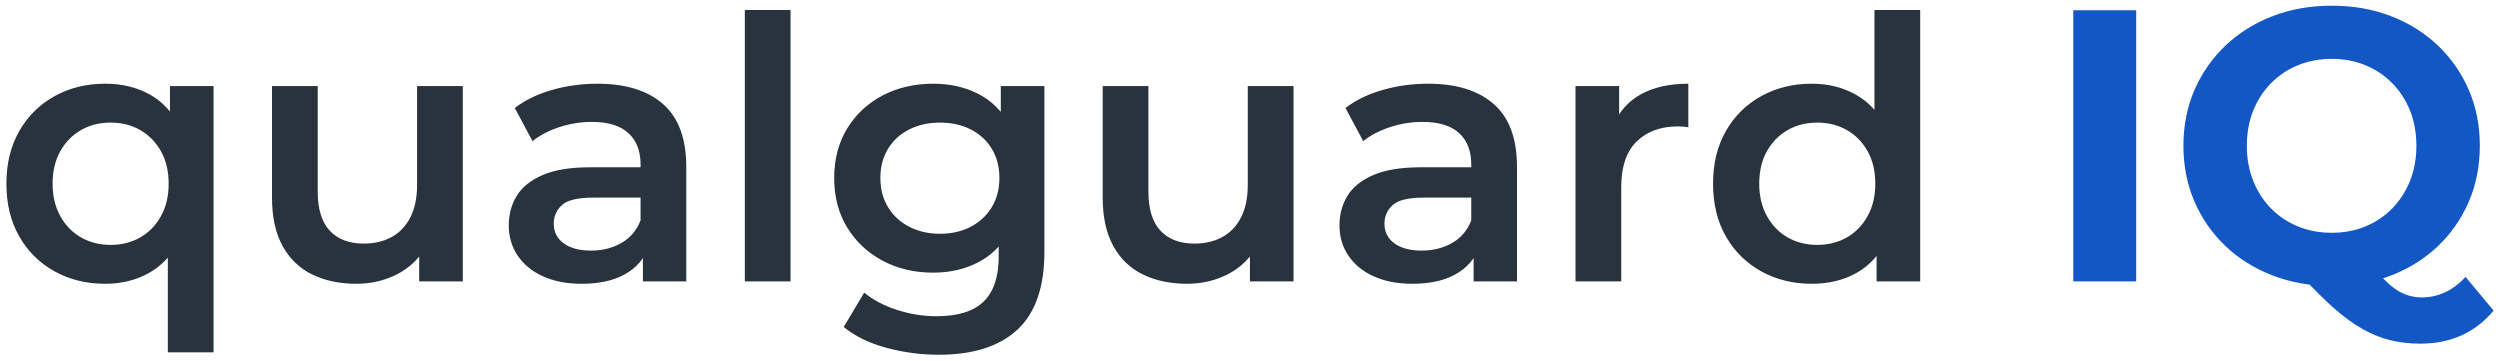
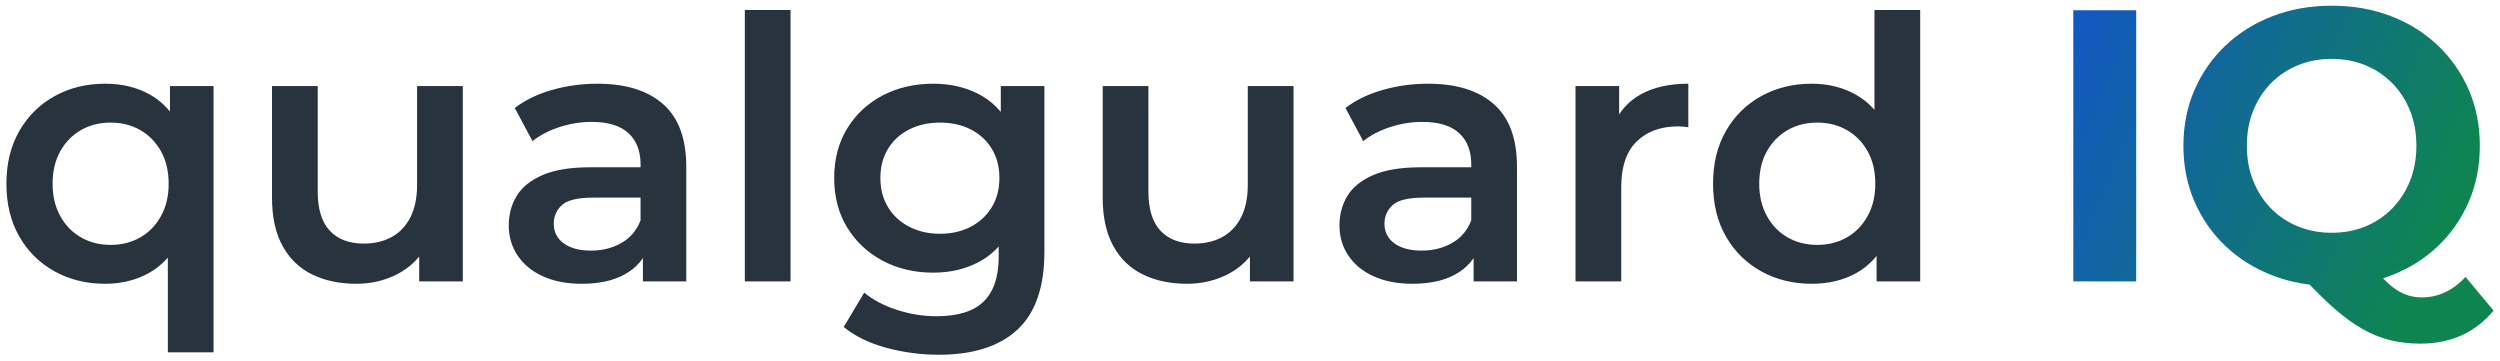
<svg xmlns="http://www.w3.org/2000/svg" viewBox="386.42 243.41 440.31 63.51" width="881" height="127">
+   <defs>
+     <linearGradient id="iq" x1="0" y1="0" x2="1" y2="0.35">
+       <stop offset="0" stop-color="#1257C4" />
+       <stop offset="1" stop-color="#0E8550" />
+     </linearGradient>
+   </defs>
  <path d="M404.831 293.42Q399.861 293.42 395.905 291.228Q391.949 289.037 389.685 285.084Q387.42 281.131 387.42 275.795Q387.42 270.459 389.685 266.506Q391.949 262.553 395.905 260.357Q399.861 258.161 404.831 258.161Q409.281 258.161 412.691 260.067Q416.101 261.973 418.04 265.861Q419.979 269.75 419.979 275.795Q419.979 281.767 417.971 285.684Q415.964 289.6 412.55 291.51Q409.135 293.42 404.831 293.42ZM405.786 286.565Q408.689 286.565 410.988 285.258Q413.288 283.951 414.651 281.506Q416.013 279.061 416.013 275.795Q416.013 272.464 414.651 270.047Q413.288 267.63 410.988 266.323Q408.689 265.016 405.786 265.016Q402.884 265.016 400.584 266.323Q398.285 267.63 396.922 270.047Q395.559 272.464 395.559 275.795Q395.559 279.061 396.922 281.506Q398.285 283.951 400.584 285.258Q402.884 286.565 405.786 286.565ZM415.868 305.506V284.983L416.512 275.851L416.24 266.719V258.581H423.926V305.506ZM449.106 293.42Q444.691 293.42 441.335 291.796Q437.979 290.172 436.101 286.782Q434.223 283.393 434.223 278.217V258.581H442.281V277.162Q442.281 281.799 444.404 284.068Q446.527 286.336 450.394 286.336Q453.198 286.336 455.309 285.182Q457.419 284.028 458.605 281.719Q459.791 279.41 459.791 275.99V258.581H467.849V293.0H460.164V283.713L461.532 286.541Q459.775 289.881 456.439 291.65Q453.102 293.42 449.106 293.42ZM499.588 293.0V286.018L499.174 284.566V272.368Q499.174 268.836 497.033 266.865Q494.893 264.894 490.561 264.894Q487.671 264.894 484.885 265.803Q482.098 266.713 480.134 268.283L477.008 262.438Q479.765 260.336 483.607 259.249Q487.449 258.161 491.574 258.161Q499.036 258.161 503.134 261.745Q507.231 265.329 507.231 272.813V293.0ZM488.81 293.42Q484.884 293.42 481.983 292.106Q479.083 290.792 477.516 288.45Q475.949 286.109 475.949 283.135Q475.949 280.224 477.353 277.923Q478.756 275.622 481.913 274.257Q485.07 272.892 490.268 272.892H500.255V278.234H490.849Q486.733 278.234 485.304 279.565Q483.876 280.896 483.876 282.827Q483.876 285.006 485.624 286.289Q487.373 287.572 490.444 287.572Q493.442 287.572 495.793 286.233Q498.145 284.894 499.174 282.255L500.538 287.08Q499.363 290.114 496.375 291.767Q493.387 293.42 488.81 293.42ZM517.548 293.0V245.169H525.605V293.0ZM551.74 305.926Q546.968 305.926 542.447 304.69Q537.926 303.453 534.976 301.037L538.584 294.983Q540.871 296.875 544.314 298.006Q547.758 299.137 551.324 299.137Q557.015 299.137 559.65 296.534Q562.286 293.931 562.286 288.702V282.537L562.93 274.778L562.658 266.962V258.581H570.343V287.77Q570.343 297.121 565.569 301.523Q560.794 305.926 551.74 305.926ZM550.756 291.459Q545.803 291.459 541.851 289.364Q537.899 287.269 535.598 283.522Q533.297 279.775 533.297 274.778Q533.297 269.781 535.598 266.034Q537.899 262.287 541.851 260.224Q545.803 258.161 550.756 258.161Q555.108 258.161 558.603 259.91Q562.097 261.659 564.188 265.346Q566.28 269.032 566.28 274.778Q566.28 280.523 564.188 284.21Q562.097 287.897 558.603 289.678Q555.108 291.459 550.756 291.459ZM551.93 284.604Q555.017 284.604 557.381 283.362Q559.745 282.119 561.08 279.904Q562.415 277.689 562.415 274.778Q562.415 271.859 561.08 269.648Q559.745 267.436 557.381 266.226Q555.017 265.016 551.93 265.016Q548.907 265.016 546.51 266.226Q544.114 267.436 542.775 269.648Q541.436 271.859 541.436 274.778Q541.436 277.689 542.775 279.904Q544.114 282.119 546.51 283.362Q548.907 284.604 551.93 284.604ZM595.499 293.42Q591.084 293.42 587.728 291.796Q584.372 290.172 582.494 286.782Q580.616 283.393 580.616 278.217V258.581H588.674V277.162Q588.674 281.799 590.797 284.068Q592.92 286.336 596.787 286.336Q599.591 286.336 601.702 285.182Q603.812 284.028 604.998 281.719Q606.184 279.41 606.184 275.99V258.581H614.242V293.0H606.557V283.713L607.925 286.541Q606.168 289.881 602.832 291.65Q599.495 293.42 595.499 293.42ZM645.981 293.0V286.018L645.567 284.566V272.368Q645.567 268.836 643.426 266.865Q641.285 264.894 636.954 264.894Q634.064 264.894 631.278 265.803Q628.491 266.713 626.526 268.283L623.401 262.438Q626.158 260.336 630 259.249Q633.842 258.161 637.967 258.161Q645.429 258.161 649.527 261.745Q653.624 265.329 653.624 272.813V293.0ZM635.203 293.42Q631.277 293.42 628.376 292.106Q625.476 290.792 623.909 288.45Q622.342 286.109 622.342 283.135Q622.342 280.224 623.746 277.923Q625.149 275.622 628.306 274.257Q631.463 272.892 636.661 272.892H646.648V278.234H637.242Q633.125 278.234 631.697 279.565Q630.269 280.896 630.269 282.827Q630.269 285.006 632.017 286.289Q633.766 287.572 636.836 287.572Q639.834 287.572 642.186 286.233Q644.537 284.894 645.567 282.255L646.931 287.08Q645.756 290.114 642.768 291.767Q639.78 293.42 635.203 293.42ZM663.94 293.0V258.581H671.626V268.039L670.717 265.29Q672.216 261.782 675.565 259.971Q678.914 258.161 683.821 258.161V265.834Q683.303 265.761 682.871 265.725Q682.438 265.688 682.001 265.688Q677.423 265.688 674.711 268.351Q671.998 271.013 671.998 276.325V293.0ZM705.587 293.42Q700.618 293.42 696.662 291.224Q692.705 289.028 690.441 285.075Q688.176 281.122 688.176 275.786Q688.176 270.451 690.441 266.498Q692.705 262.545 696.662 260.353Q700.618 258.161 705.587 258.161Q709.892 258.161 713.306 260.071Q716.72 261.981 718.728 265.87Q720.735 269.758 720.735 275.786Q720.735 281.767 718.796 285.688Q716.858 289.609 713.447 291.514Q710.037 293.42 705.587 293.42ZM706.543 286.565Q709.445 286.565 711.745 285.258Q714.044 283.951 715.407 281.502Q716.77 279.053 716.77 275.786Q716.77 272.456 715.407 270.043Q714.044 267.63 711.745 266.323Q709.445 265.016 706.543 265.016Q703.64 265.016 701.341 266.323Q699.041 267.63 697.678 270.043Q696.315 272.456 696.315 275.786Q696.315 279.053 697.678 281.502Q699.041 283.951 701.341 285.258Q703.64 286.565 706.543 286.565ZM716.996 293.0V284.862L717.269 275.73L716.624 266.598V245.169H724.682V293.0Z" fill="#29333E" />
-   <path d="M751.662 293.0V245.218H762.746V293.0ZM797.216 293.804Q791.588 293.804 786.795 291.961Q782.002 290.118 778.487 286.78Q774.973 283.443 773.021 278.941Q771.069 274.44 771.069 269.109Q771.069 263.752 773.021 259.264Q774.973 254.776 778.493 251.432Q782.013 248.089 786.791 246.252Q791.57 244.415 797.207 244.415Q802.872 244.415 807.625 246.244Q812.379 248.074 815.89 251.404Q819.401 254.735 821.353 259.237Q823.305 263.739 823.305 269.113Q823.305 274.461 821.353 278.972Q819.401 283.484 815.89 286.814Q812.379 290.144 807.625 291.974Q802.872 293.804 797.216 293.804ZM812.839 303.97Q810.03 303.97 807.533 303.363Q805.037 302.755 802.609 301.377Q800.18 299.999 797.575 297.701Q794.969 295.402 791.845 292.006L803.476 289.063Q805.32 291.589 806.872 293.078Q808.423 294.566 809.92 295.195Q811.417 295.823 813.055 295.823Q817.43 295.823 820.79 292.216L825.734 298.142Q820.862 303.97 812.839 303.97ZM797.207 284.432Q800.407 284.432 803.115 283.325Q805.822 282.217 807.848 280.158Q809.875 278.098 811 275.29Q812.125 272.482 812.125 269.109Q812.125 265.693 811 262.897Q809.875 260.101 807.848 258.051Q805.822 256.001 803.115 254.894Q800.407 253.786 797.207 253.786Q794.008 253.786 791.28 254.894Q788.552 256.001 786.525 258.051Q784.499 260.101 783.374 262.897Q782.248 265.693 782.248 269.109Q782.248 272.482 783.374 275.29Q784.499 278.098 786.525 280.158Q788.552 282.217 791.28 283.325Q794.008 284.432 797.207 284.432Z" fill="#1257C4" />
+   <path d="M751.662 293.0V245.218H762.746V293.0ZM797.216 293.804Q791.588 293.804 786.795 291.961Q782.002 290.118 778.487 286.78Q774.973 283.443 773.021 278.941Q771.069 274.44 771.069 269.109Q771.069 263.752 773.021 259.264Q774.973 254.776 778.493 251.432Q782.013 248.089 786.791 246.252Q791.57 244.415 797.207 244.415Q802.872 244.415 807.625 246.244Q812.379 248.074 815.89 251.404Q819.401 254.735 821.353 259.237Q823.305 263.739 823.305 269.113Q823.305 274.461 821.353 278.972Q819.401 283.484 815.89 286.814Q812.379 290.144 807.625 291.974Q802.872 293.804 797.216 293.804ZM812.839 303.97Q810.03 303.97 807.533 303.363Q805.037 302.755 802.609 301.377Q800.18 299.999 797.575 297.701Q794.969 295.402 791.845 292.006L803.476 289.063Q805.32 291.589 806.872 293.078Q808.423 294.566 809.92 295.195Q811.417 295.823 813.055 295.823Q817.43 295.823 820.79 292.216L825.734 298.142Q820.862 303.97 812.839 303.97ZM797.207 284.432Q800.407 284.432 803.115 283.325Q805.822 282.217 807.848 280.158Q809.875 278.098 811 275.29Q812.125 272.482 812.125 269.109Q812.125 265.693 811 262.897Q809.875 260.101 807.848 258.051Q805.822 256.001 803.115 254.894Q800.407 253.786 797.207 253.786Q794.008 253.786 791.28 254.894Q788.552 256.001 786.525 258.051Q784.499 260.101 783.374 262.897Q782.248 265.693 782.248 269.109Q782.248 272.482 783.374 275.29Q784.499 278.098 786.525 280.158Q788.552 282.217 791.28 283.325Q794.008 284.432 797.207 284.432Z" fill="url(#iq)" />
</svg>
